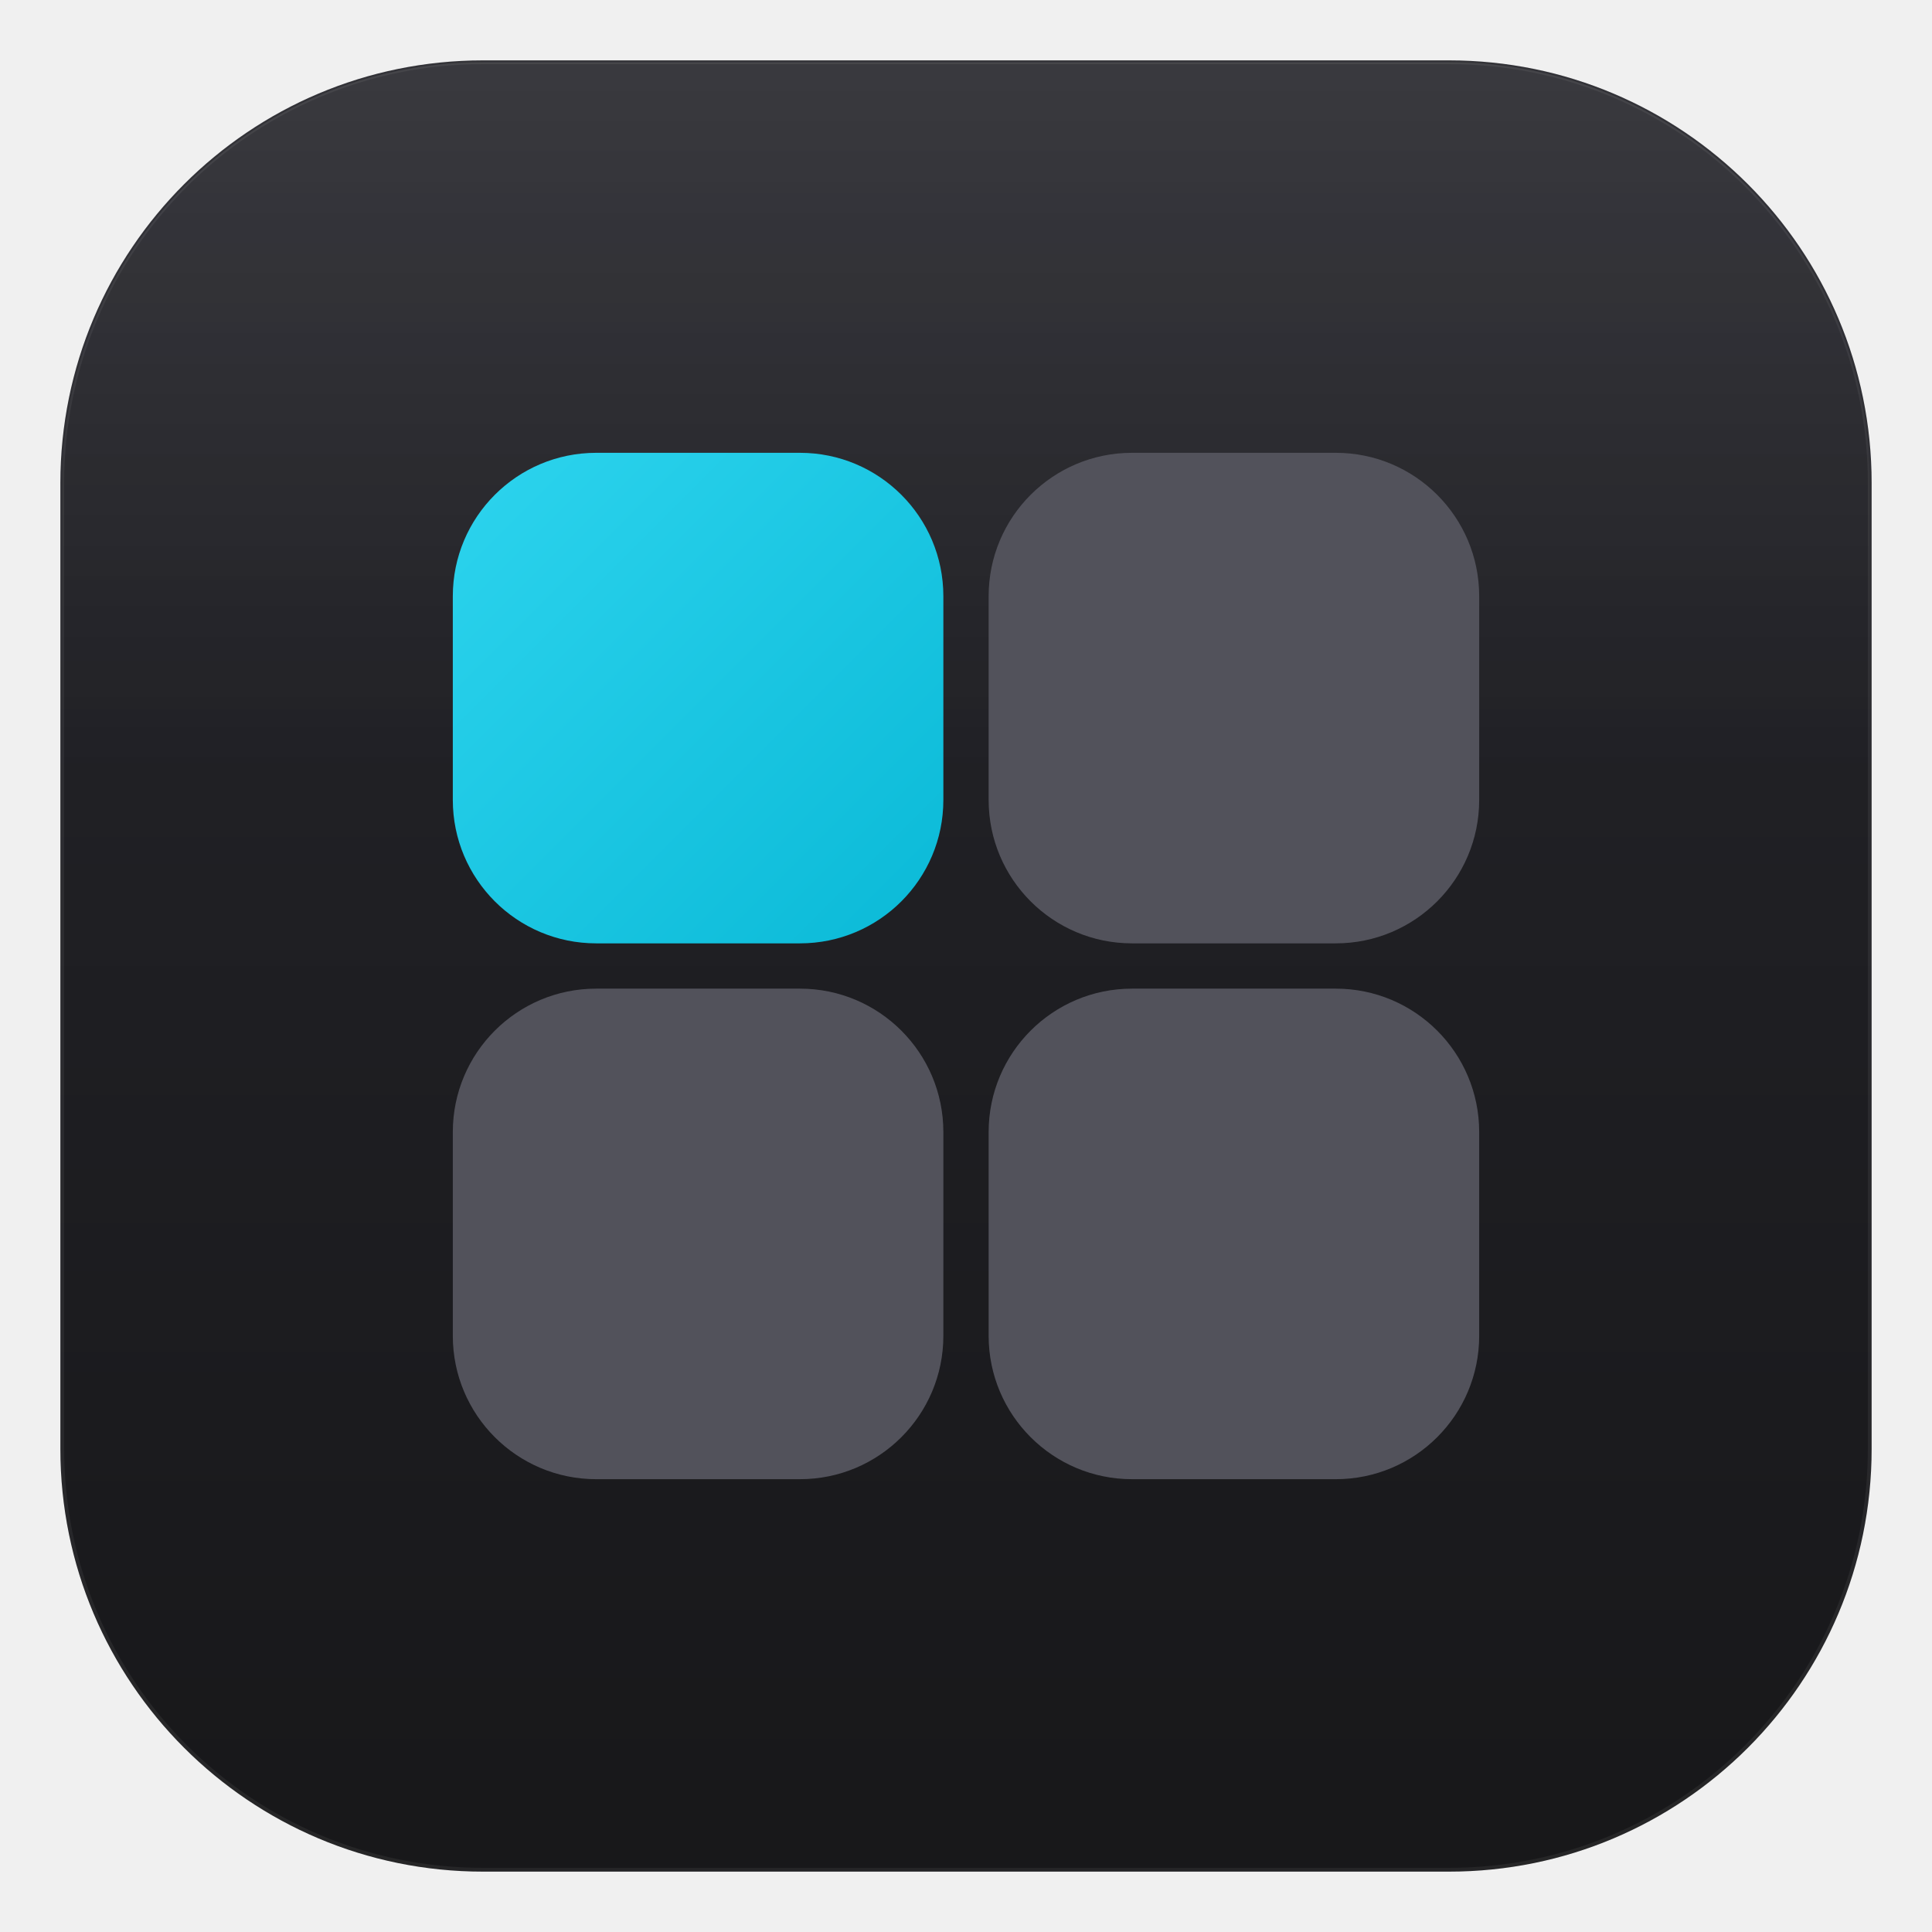
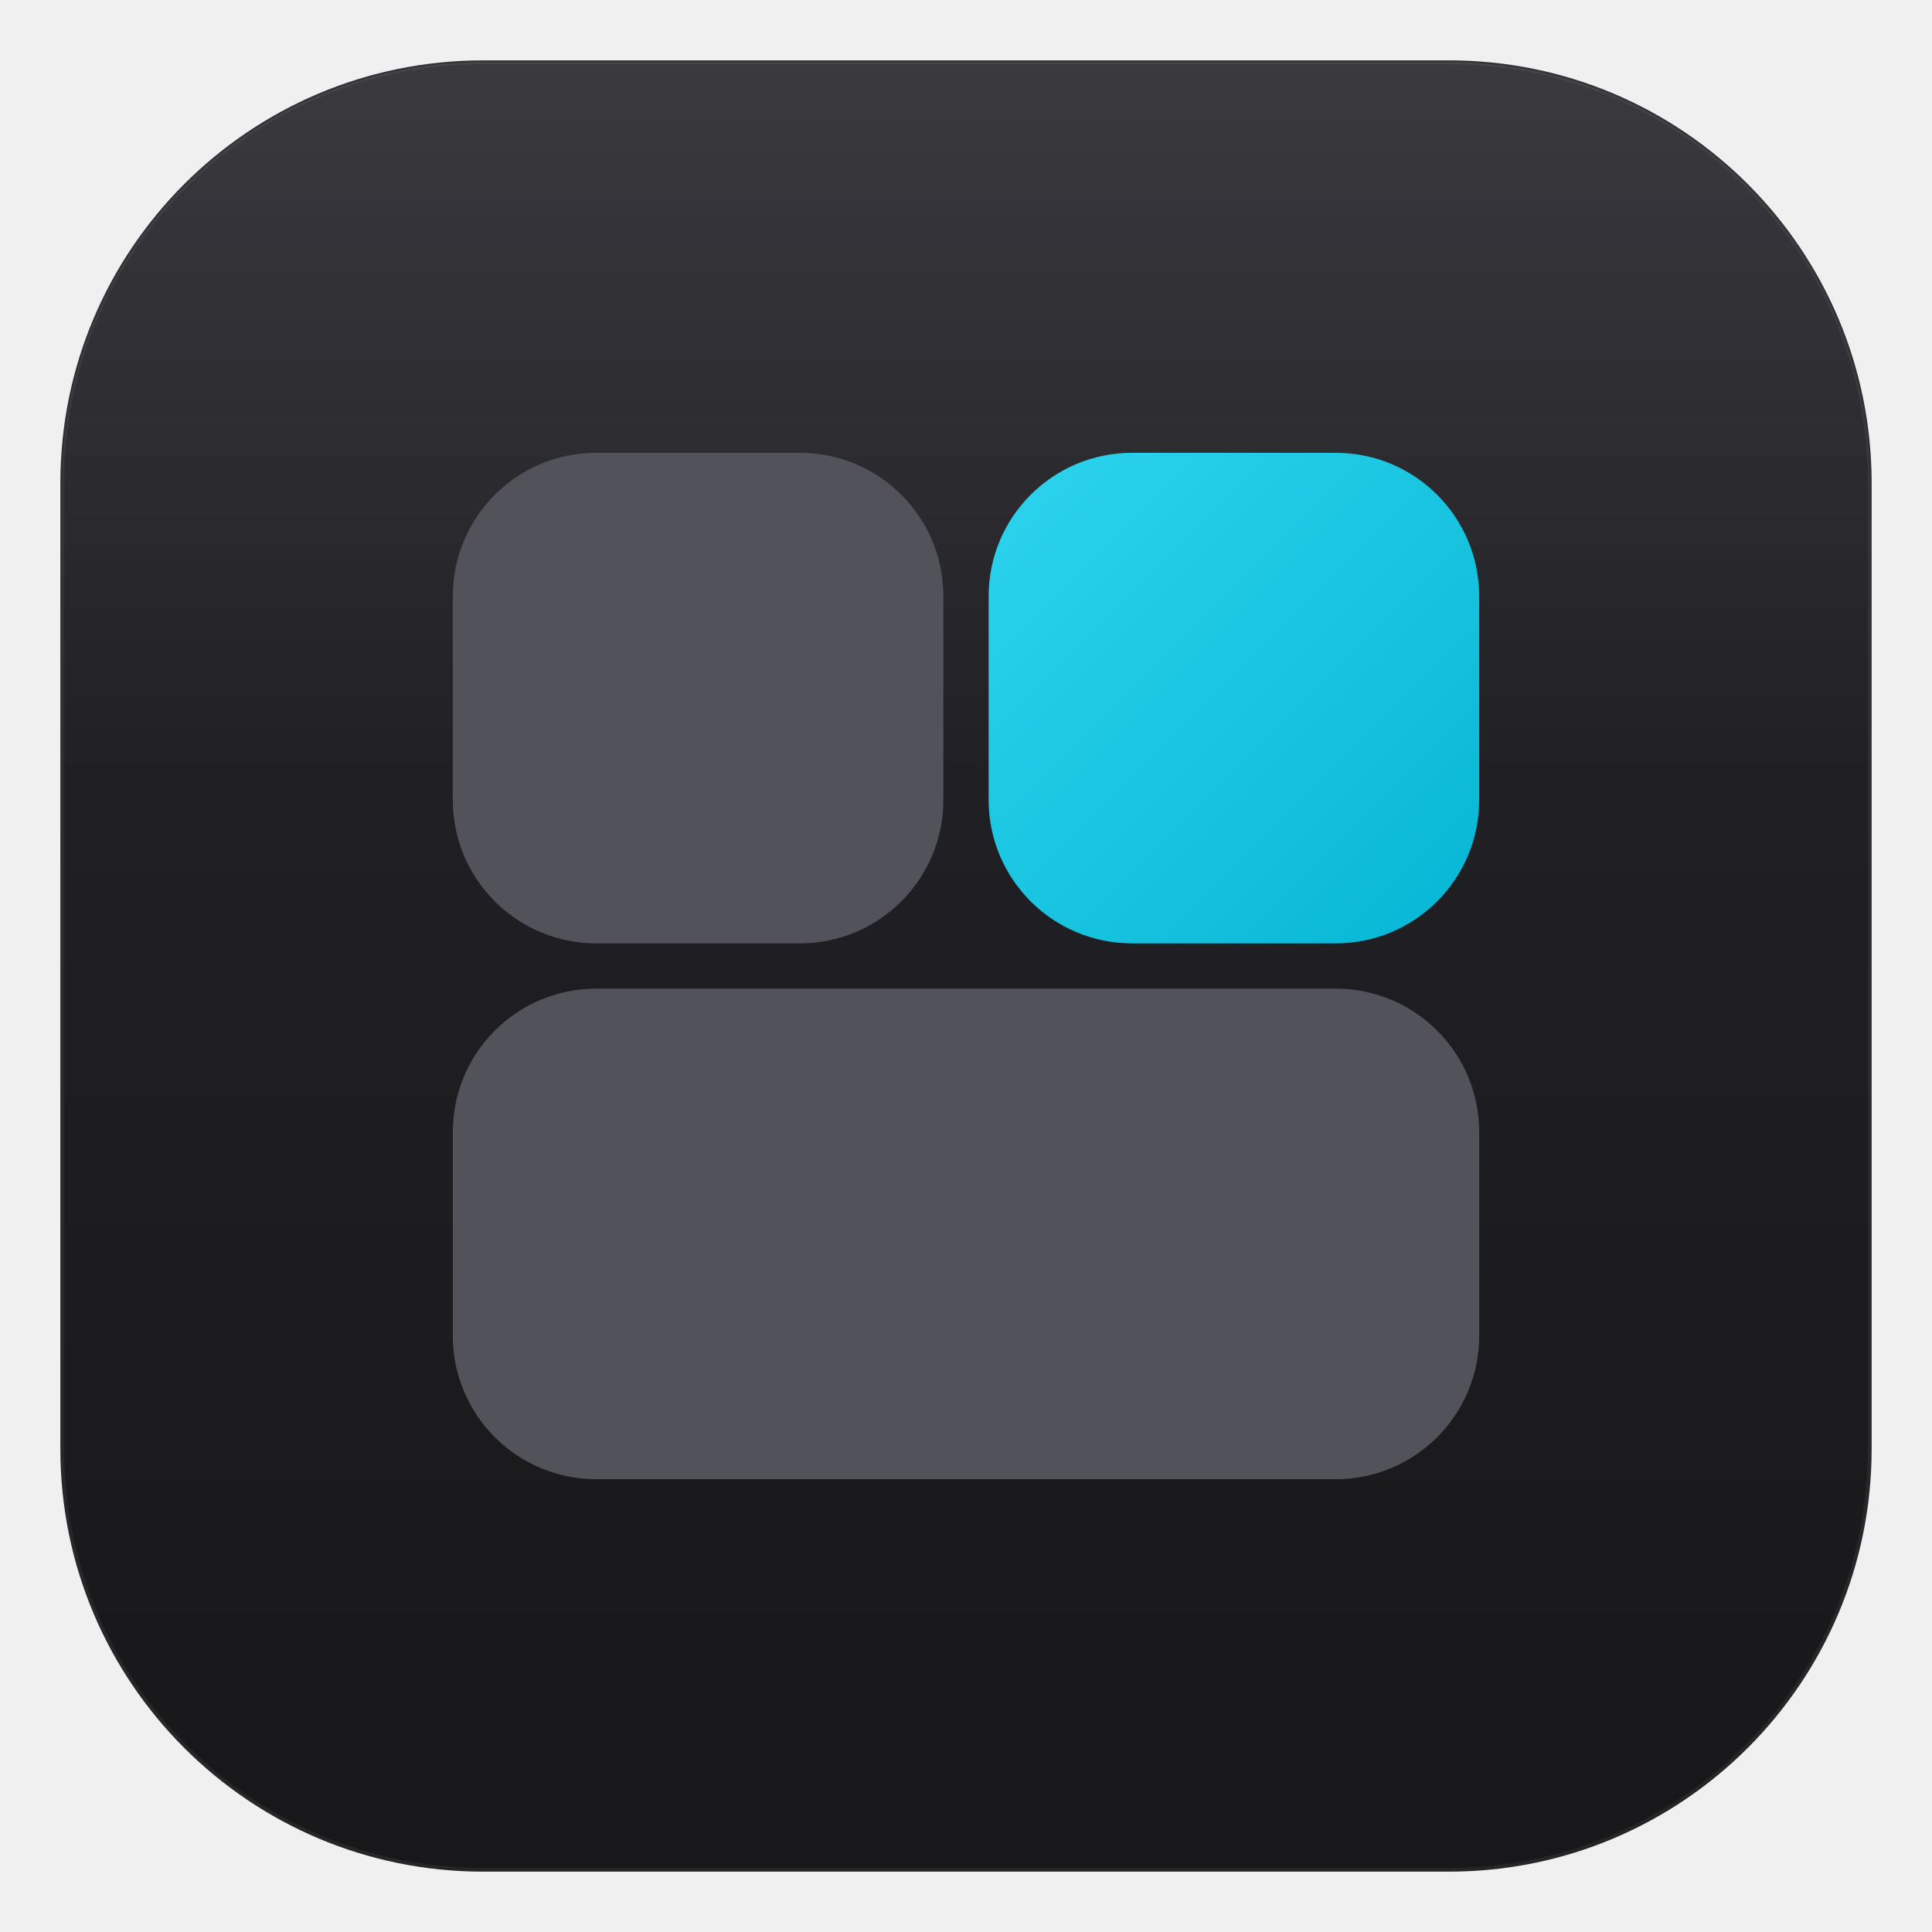
<svg xmlns="http://www.w3.org/2000/svg" width="512" height="512" viewBox="0 0 512 512" fill="none" role="img" aria-label="gtmux logo">
  <defs>
    <linearGradient id="bg" x1="256" y1="0" x2="256" y2="512" gradientUnits="userSpaceOnUse">
      <stop stop-color="#26262C" />
      <stop offset="1" stop-color="#171719" />
    </linearGradient>
-     <linearGradient id="cyan" x1="120" y1="120" x2="266" y2="266" gradientUnits="userSpaceOnUse">
+     <linearGradient id="cyan" x1="262" y1="120" x2="392" y2="250" gradientUnits="userSpaceOnUse">
      <stop stop-color="#2DD4EE" />
      <stop offset="1" stop-color="#06B6D4" />
    </linearGradient>
    <linearGradient id="hi" x1="256" y1="0" x2="256" y2="512" gradientUnits="userSpaceOnUse">
      <stop stop-color="#FFFFFF" stop-opacity="0.10" />
      <stop offset="0.4" stop-color="#FFFFFF" stop-opacity="0" />
    </linearGradient>
  </defs>
  <rect x="16" y="16" width="480" height="480" rx="112" fill="url(#bg)" />
  <rect x="16.5" y="16.5" width="479" height="479" rx="111.5" fill="url(#hi)" />
  <rect x="16.5" y="16.5" width="479" height="479" rx="111.5" stroke="#FFFFFF" stroke-opacity="0.06" stroke-width="1" />
  <g>
-     <rect x="120" y="120" width="130" height="130" rx="38" fill="url(#cyan)" />
-     <rect x="262" y="120" width="130" height="130" rx="38" fill="#52525B" />
-     <rect x="120" y="262" width="130" height="130" rx="38" fill="#52525B" />
-     <rect x="262" y="262" width="130" height="130" rx="38" fill="#52525B" />
+     <rect x="120" y="120" width="130" height="130" rx="38" fill="#52525B" />
+     <rect x="262" y="120" width="130" height="130" rx="38" fill="url(#cyan)" />
+     <rect x="120" y="262" width="272" height="130" rx="38" fill="#52525B" />
  </g>
</svg>
